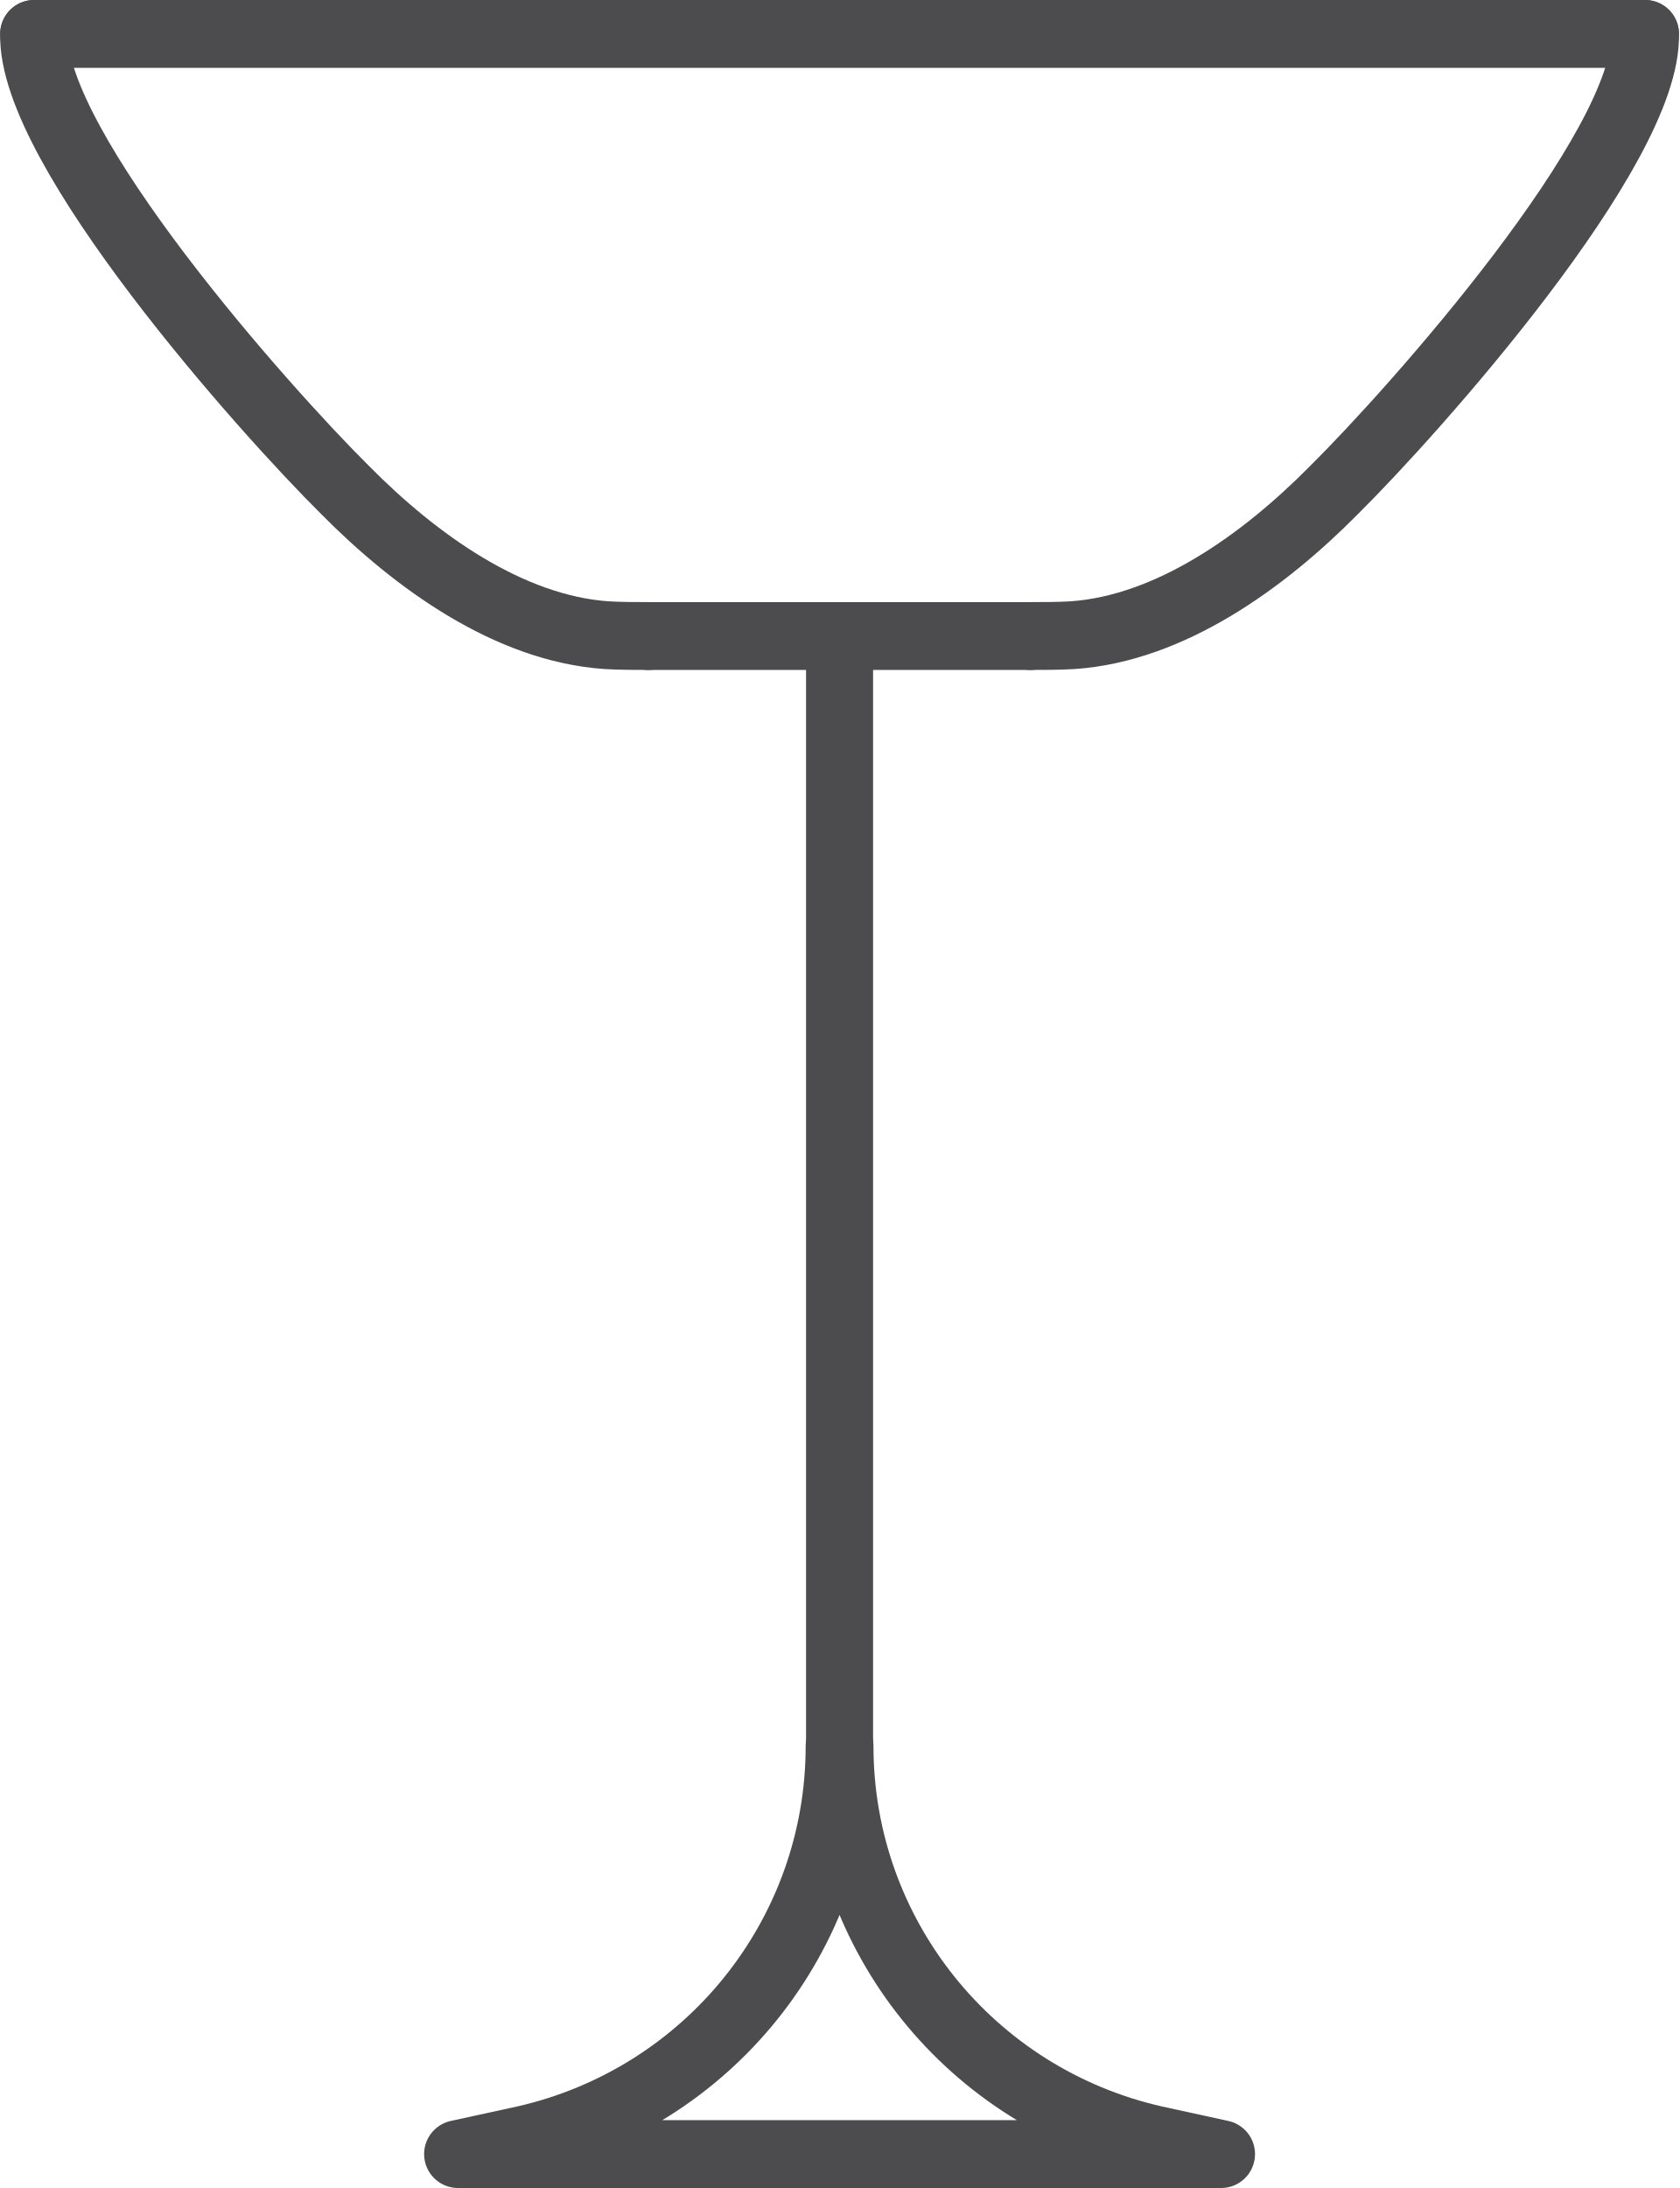
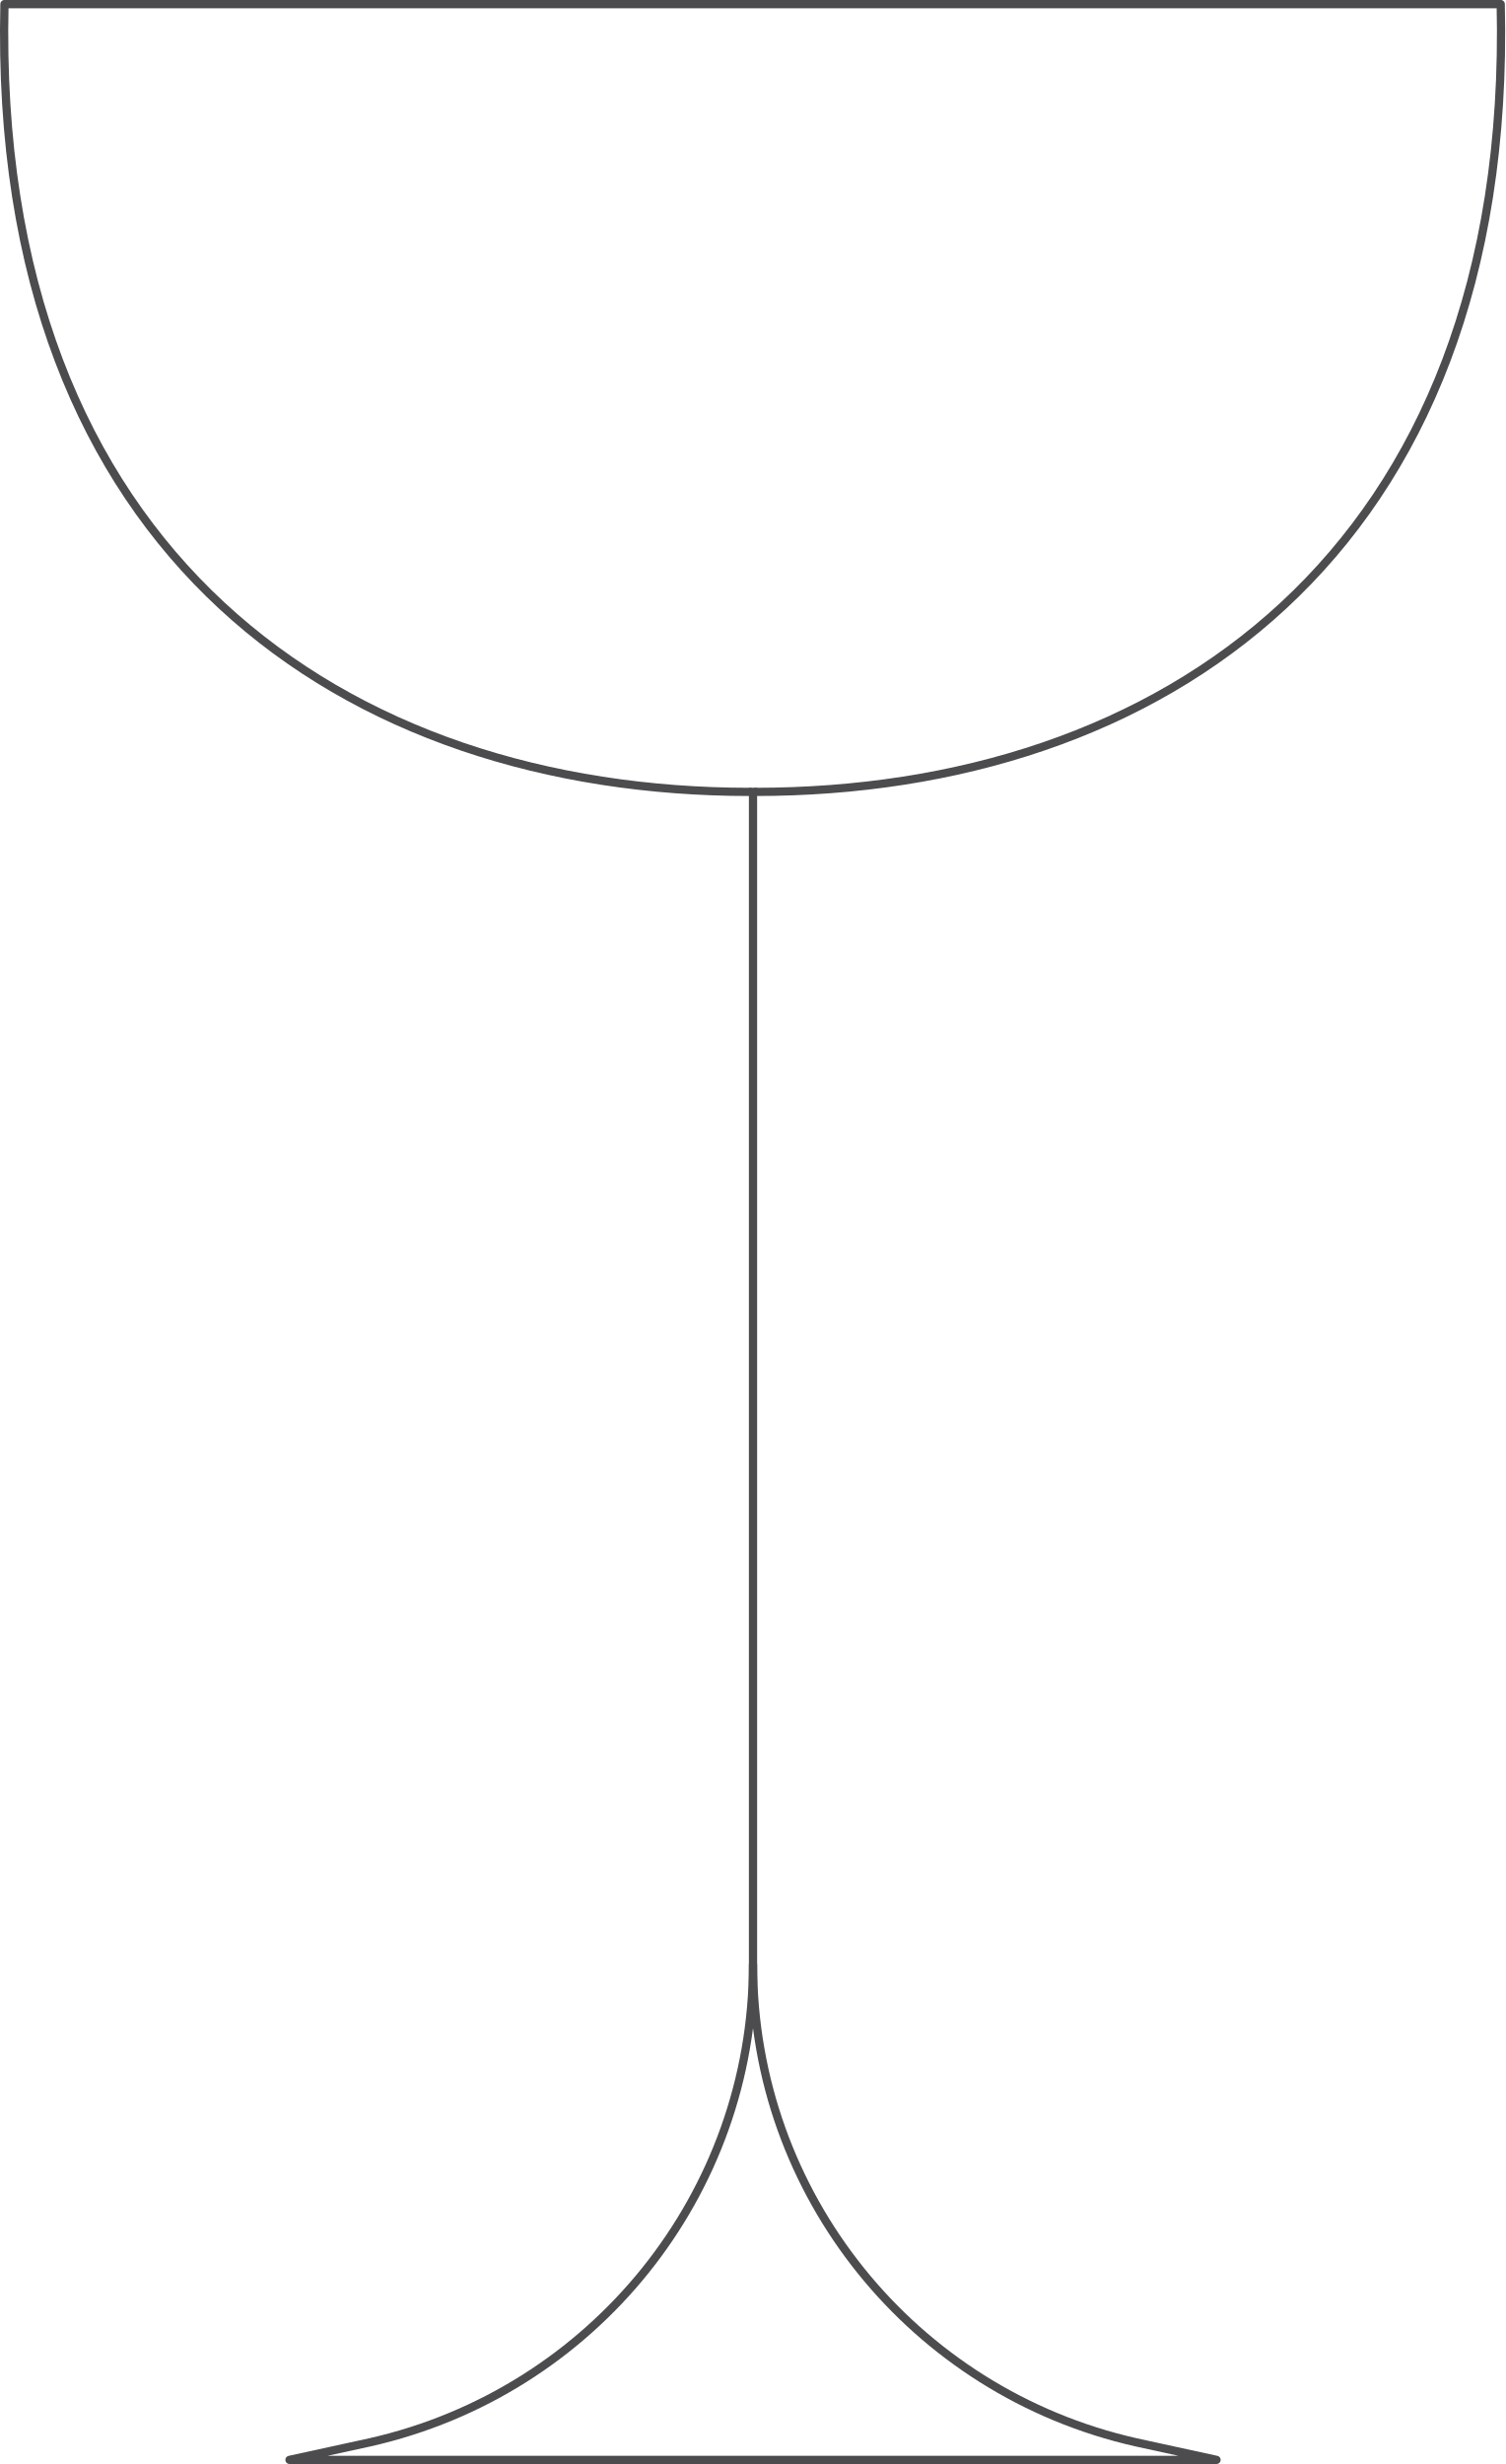
- <svg xmlns="http://www.w3.org/2000/svg" width="69.865mm" height="91.017mm" viewBox="0 0 69.865 91.017" version="1.1" id="svg1">
+ <svg xmlns="http://www.w3.org/2000/svg" width="51.55mm" height="84.389mm" viewBox="0 0 51.55 84.389" version="1.1" id="svg1">
  <defs id="defs1" />
-   <g id="layer1" transform="translate(25.13543,-153.7229)">
-     <path id="path26" d="m 9.797,226.36 c 0,7.867 5.468,14.64 13.123,16.369 l 2.752,0.6 H -6.078 l 2.752,-0.6 c 7.655,-1.729 13.123,-8.502 13.123,-16.369 z" style="fill:none;stroke:#4c4c4e;stroke-width:2.822;stroke-linecap:round;stroke-linejoin:round;stroke-miterlimit:10;stroke-dasharray:none;stroke-opacity:1" />
-     <path id="path27" d="M 9.797,226.36 V 180.181" style="fill:none;stroke:#4c4c4e;stroke-width:2.789;stroke-linecap:round;stroke-linejoin:round;stroke-miterlimit:10;stroke-dasharray:none;stroke-opacity:1" />
-     <path id="path28" d="M 43.311,155.134 H -23.717" style="fill:none;stroke:#4c4c4e;stroke-width:2.822;stroke-linecap:round;stroke-linejoin:round;stroke-miterlimit:10;stroke-dasharray:none;stroke-opacity:1" />
-     <path id="path29" d="M 17.735,180.181 H 1.86" style="fill:none;stroke:#4c4c4e;stroke-width:2.822;stroke-linecap:round;stroke-linejoin:round;stroke-miterlimit:10;stroke-dasharray:none;stroke-opacity:1" />
-     <path id="path30" d="m 43.311,155.134 c 0.141,4.727 -9.596,15.663 -12.947,18.979 -2.928,2.963 -6.809,5.75 -10.866,6.032 -0.6,0.035 -1.164,0.035 -1.764,0.035" style="fill:none;stroke:#4c4c4e;stroke-width:2.822;stroke-linecap:round;stroke-linejoin:round;stroke-miterlimit:10;stroke-dasharray:none;stroke-opacity:1" />
-     <path id="path30-8" d="m -23.717,155.134 c -0.141,4.727 9.596,15.663 12.947,18.979 2.928,2.963 6.809,5.75 10.866,6.032 0.6,0.035 1.164,0.035 1.764,0.035" style="fill:none;stroke:#4c4c4e;stroke-width:2.822;stroke-linecap:round;stroke-linejoin:round;stroke-miterlimit:10;stroke-dasharray:none;stroke-opacity:1" />
+   <g id="layer1" transform="translate(32.92567,-170.1933)">
+     <path id="path26" d="m -7.136,237.472 c 0,7.867 5.468,14.64 13.123,16.369 l 2.752,0.6 h -31.75 l 2.752,-0.6 c 7.655,-1.729 13.123,-8.502 13.123,-16.369 z" style="fill:none;stroke:#4c4c4e;stroke-width:0.282;stroke-linecap:round;stroke-linejoin:round;stroke-miterlimit:10;stroke-dasharray:none;stroke-opacity:1" />
+     <path id="path27" d="M -7.136,238.626 V 197.314" style="fill:none;stroke:#4c4c4e;stroke-width:0.282;stroke-linecap:square;stroke-linejoin:round;stroke-miterlimit:10;stroke-dasharray:none;stroke-opacity:1" />
+     <path id="path28" d="M 18.44,170.335 H -32.718" style="fill:none;stroke:#4c4c4e;stroke-width:0.282;stroke-linecap:round;stroke-linejoin:round;stroke-miterlimit:10;stroke-dasharray:none;stroke-opacity:1" />
+     <path id="path31" d="m -32.773,170.334 c -0.446,18.94 11.763,26.981 25.529,26.981" style="fill:none;stroke:#4c4c4e;stroke-width:0.282;stroke-linecap:round;stroke-linejoin:round;stroke-miterlimit:10;stroke-dasharray:none;stroke-opacity:1" />
+     <path id="path1" d="m 18.472,170.334 c 0.446,18.94 -11.763,26.981 -25.529,26.981" style="fill:none;stroke:#4c4c4e;stroke-width:0.282;stroke-linecap:round;stroke-linejoin:round;stroke-miterlimit:10;stroke-dasharray:none;stroke-opacity:1" />
  </g>
</svg>
